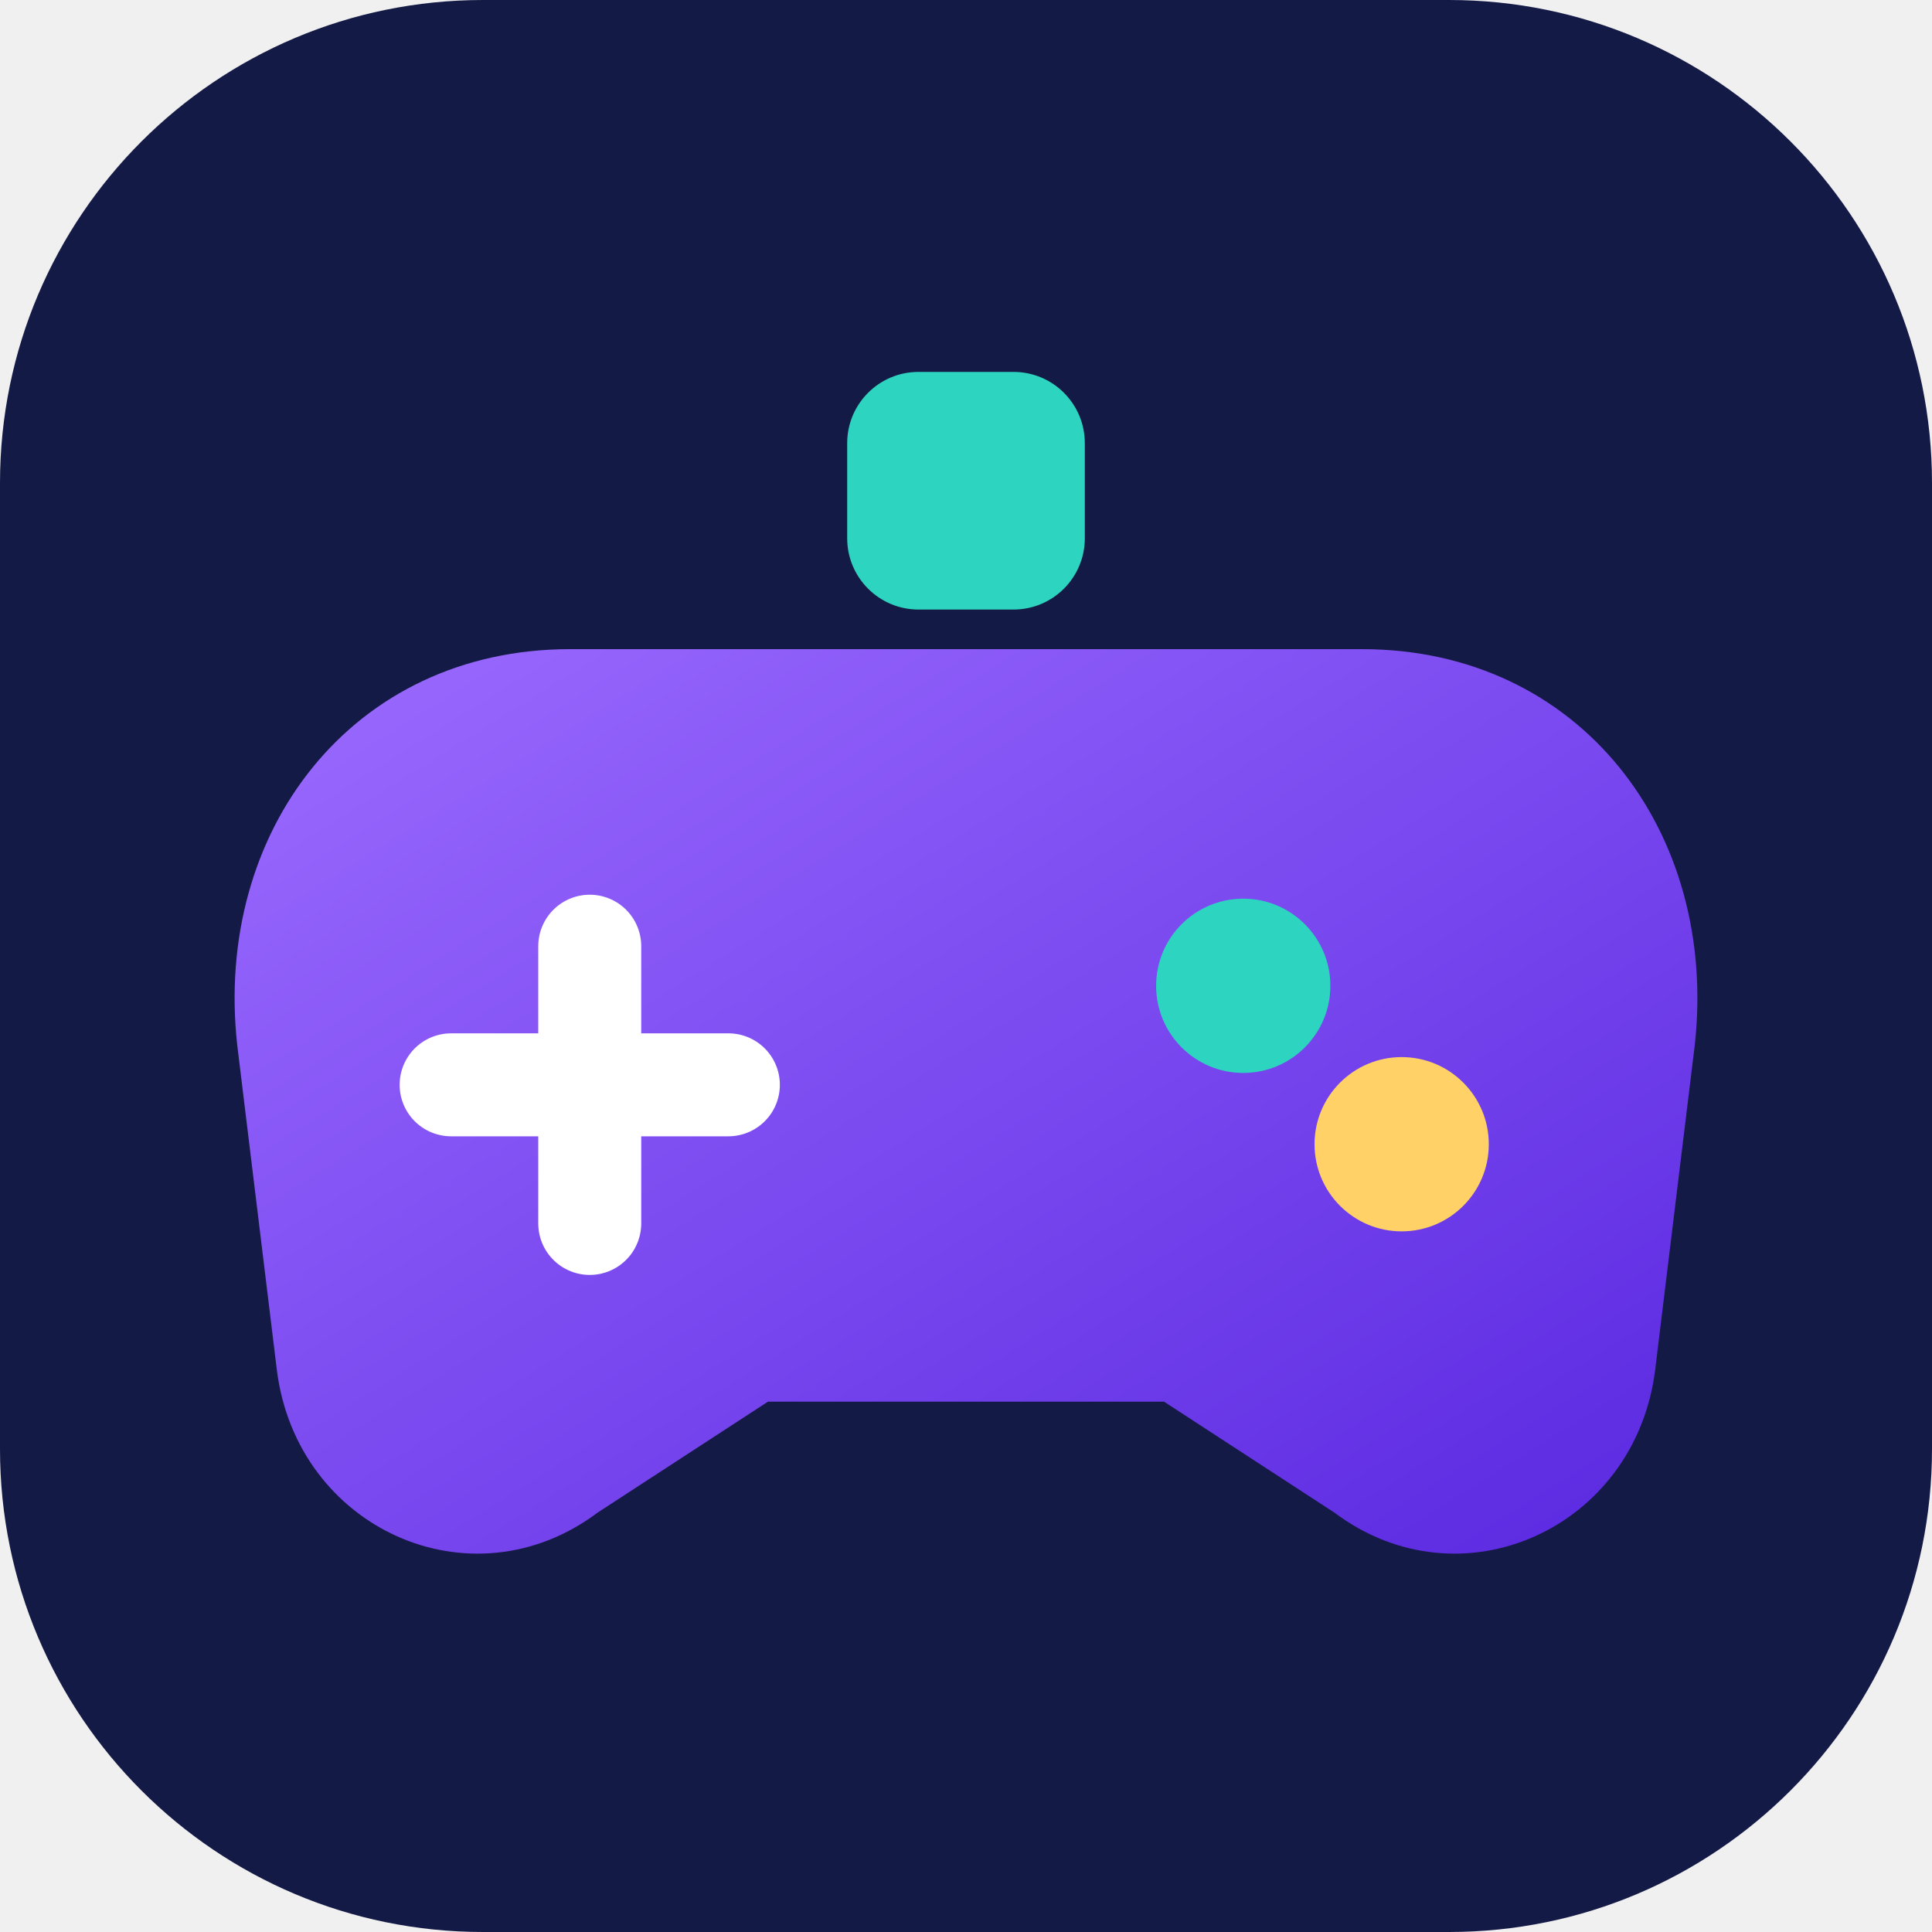
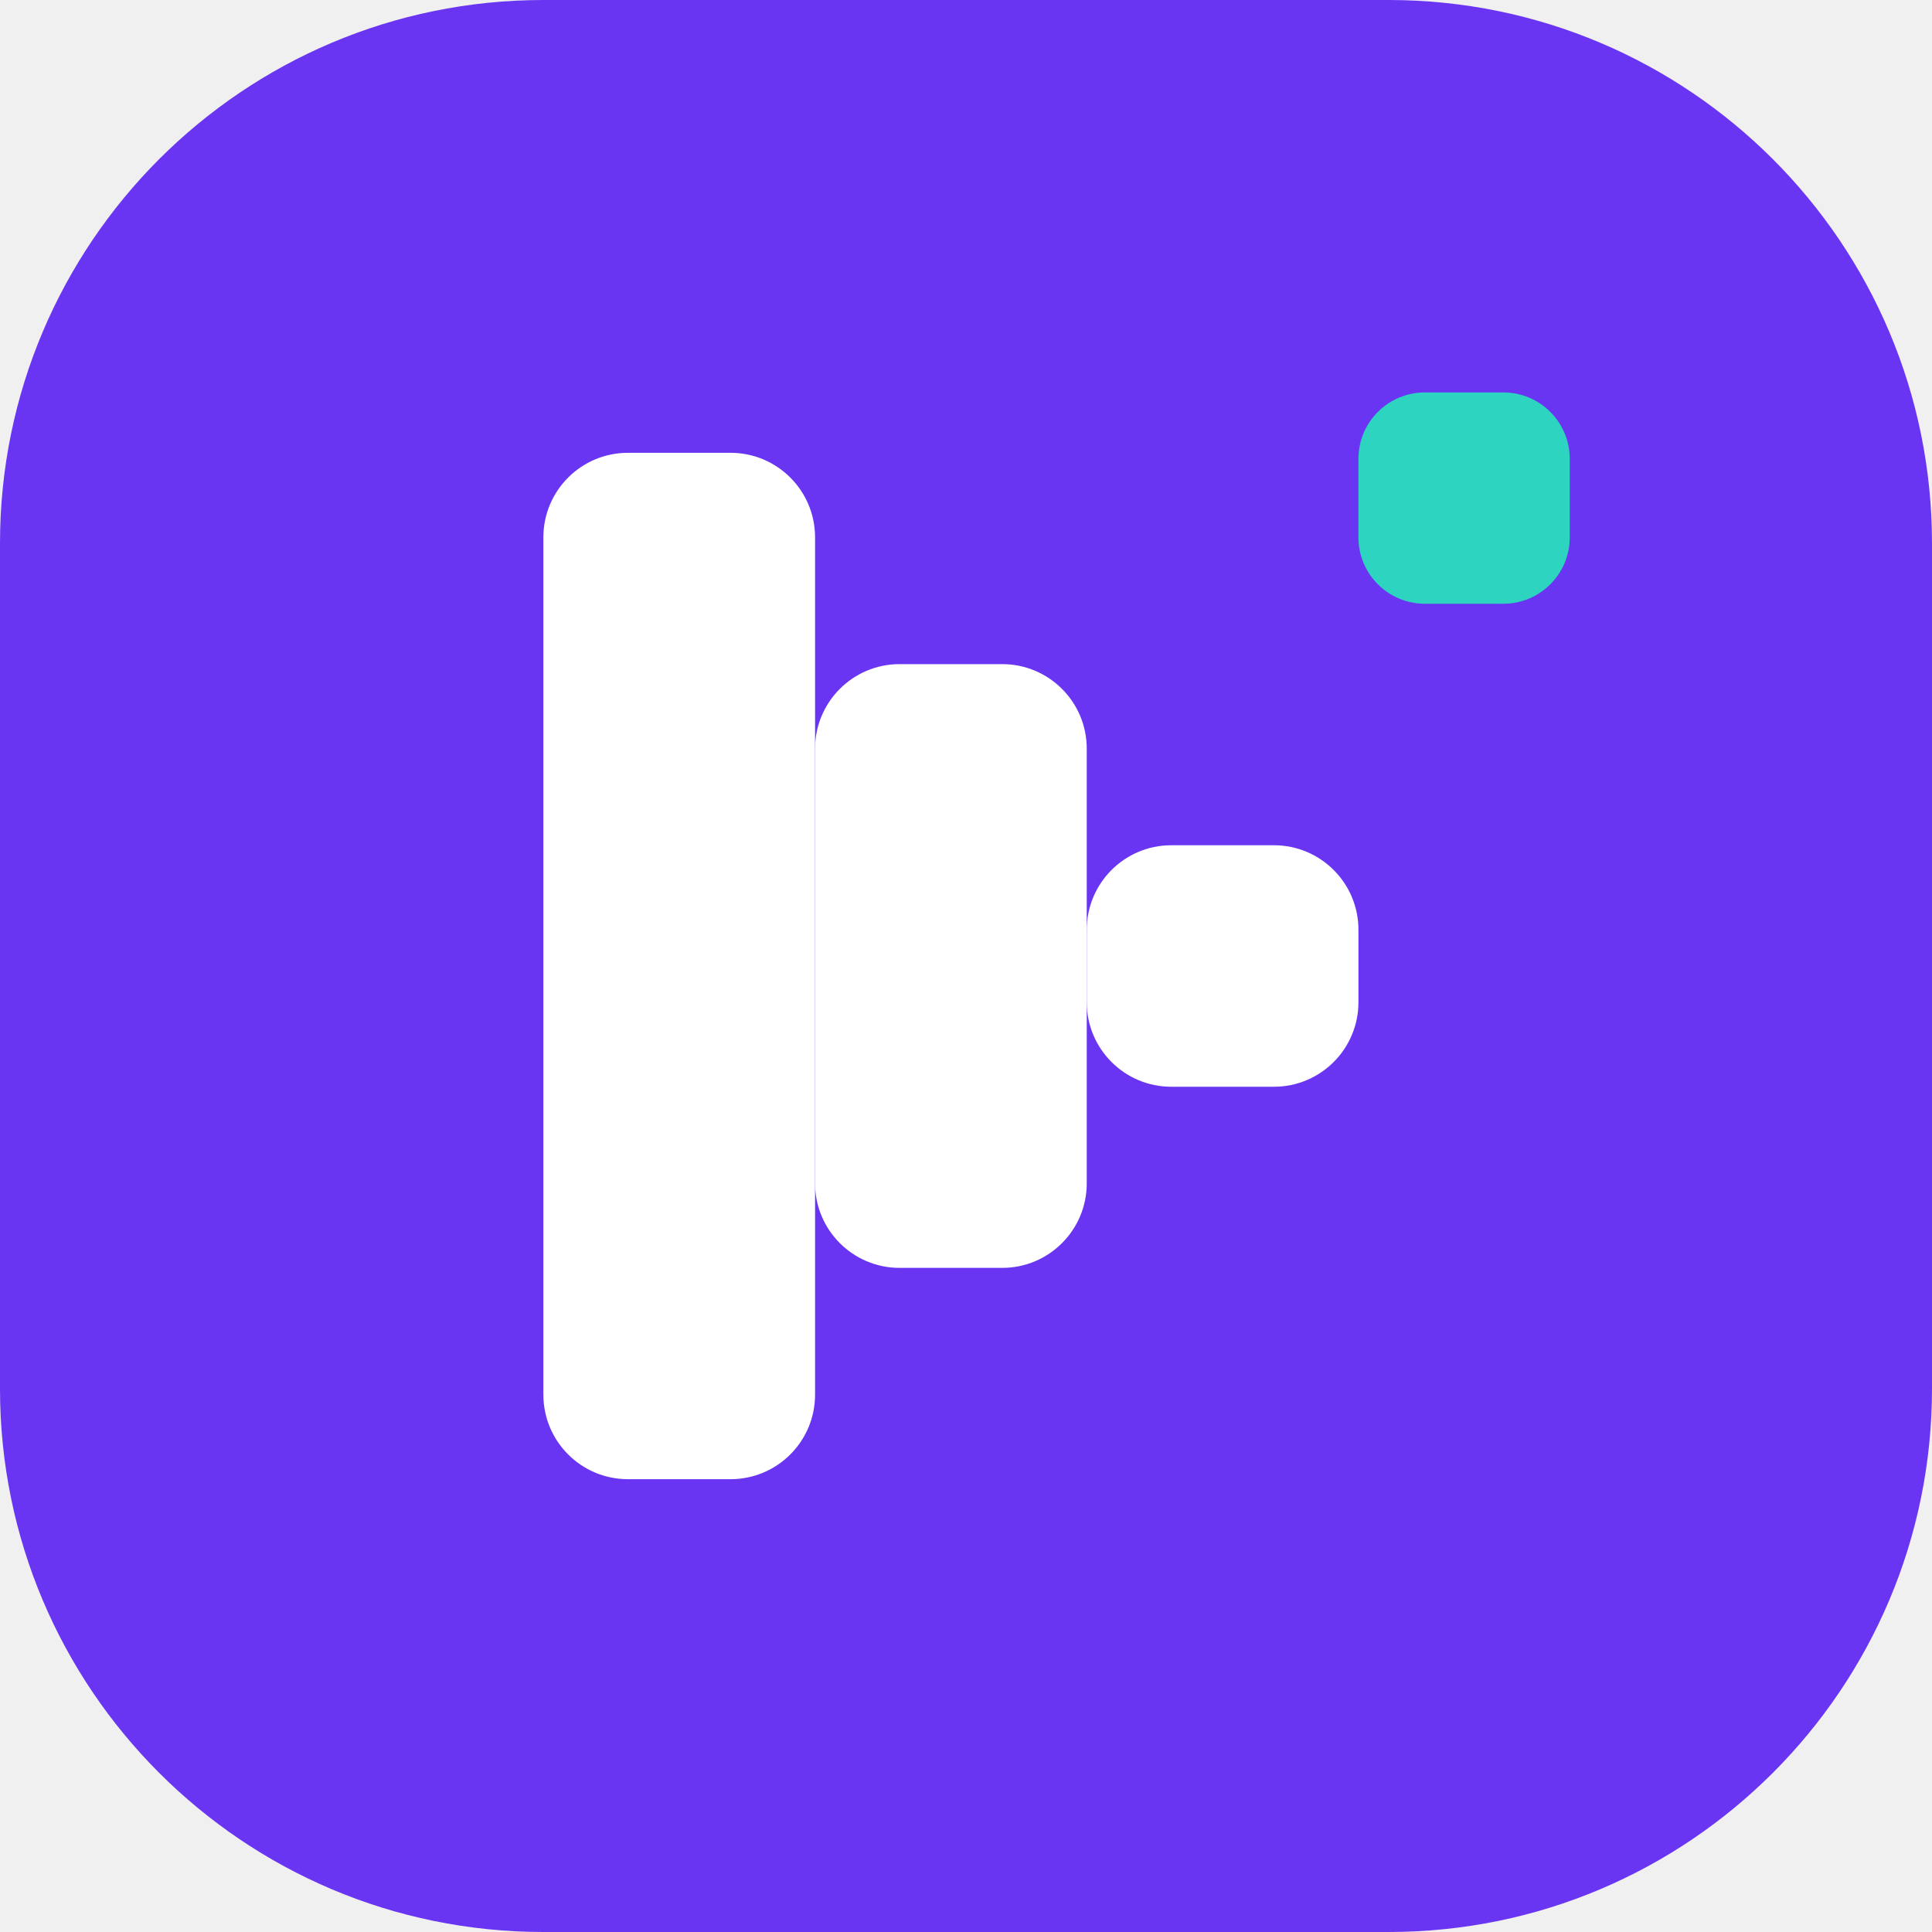
- <svg xmlns="http://www.w3.org/2000/svg" viewBox="0 0 40 40">
-   <rect width="40" height="40" rx="10" fill="#141a46" />
-   <g transform="translate(20 20) scale(0.82) translate(-20 -19)">
-     <defs>
-       <linearGradient id="lg-pad" x1="0" y1="0" x2="1" y2="1">
-         <stop offset="0" stop-color="#9b6bff" />
-         <stop offset="1" stop-color="#5a28e0" />
-       </linearGradient>
-     </defs>
-     <path d="M10 11h20c5.5 0 9 4.6 8.4 10l-1 8.2c-.5 4-4.9 6-8.1 3.6L25 30H15l-4.3 2.8c-3.2 2.4-7.6.4-8.1-3.6l-1-8.2C1 15.6 4.5 11 10 11z" fill="url(#lg-pad)" />
-     <path d="M10.5 18.5v7M7 22h7" stroke="#fff" stroke-width="2.6" stroke-linecap="round" />
-     <circle cx="27" cy="19.5" r="2.2" fill="#2dd4bf" />
-     <circle cx="31" cy="23.5" r="2.2" fill="#ffd166" />
-     <rect x="17" y="4" width="6" height="6" rx="1.8" fill="#2dd4bf" />
-   </g>
+ <svg xmlns="http://www.w3.org/2000/svg" viewBox="0 0 32 32">
+   <rect width="32" height="32" rx="9" fill="#6a35f2" />
+   <rect x="9" y="7.5" width="4.5" height="17" rx="1.4" fill="#fff" />
+   <rect x="13.5" y="11" width="4.5" height="10" rx="1.4" fill="#fff" />
+   <rect x="18" y="14" width="4.5" height="4" rx="1.4" fill="#fff" />
+   <rect x="22.5" y="6.5" width="3.5" height="3.5" rx="1.1" fill="#2dd4bf" />
</svg>
